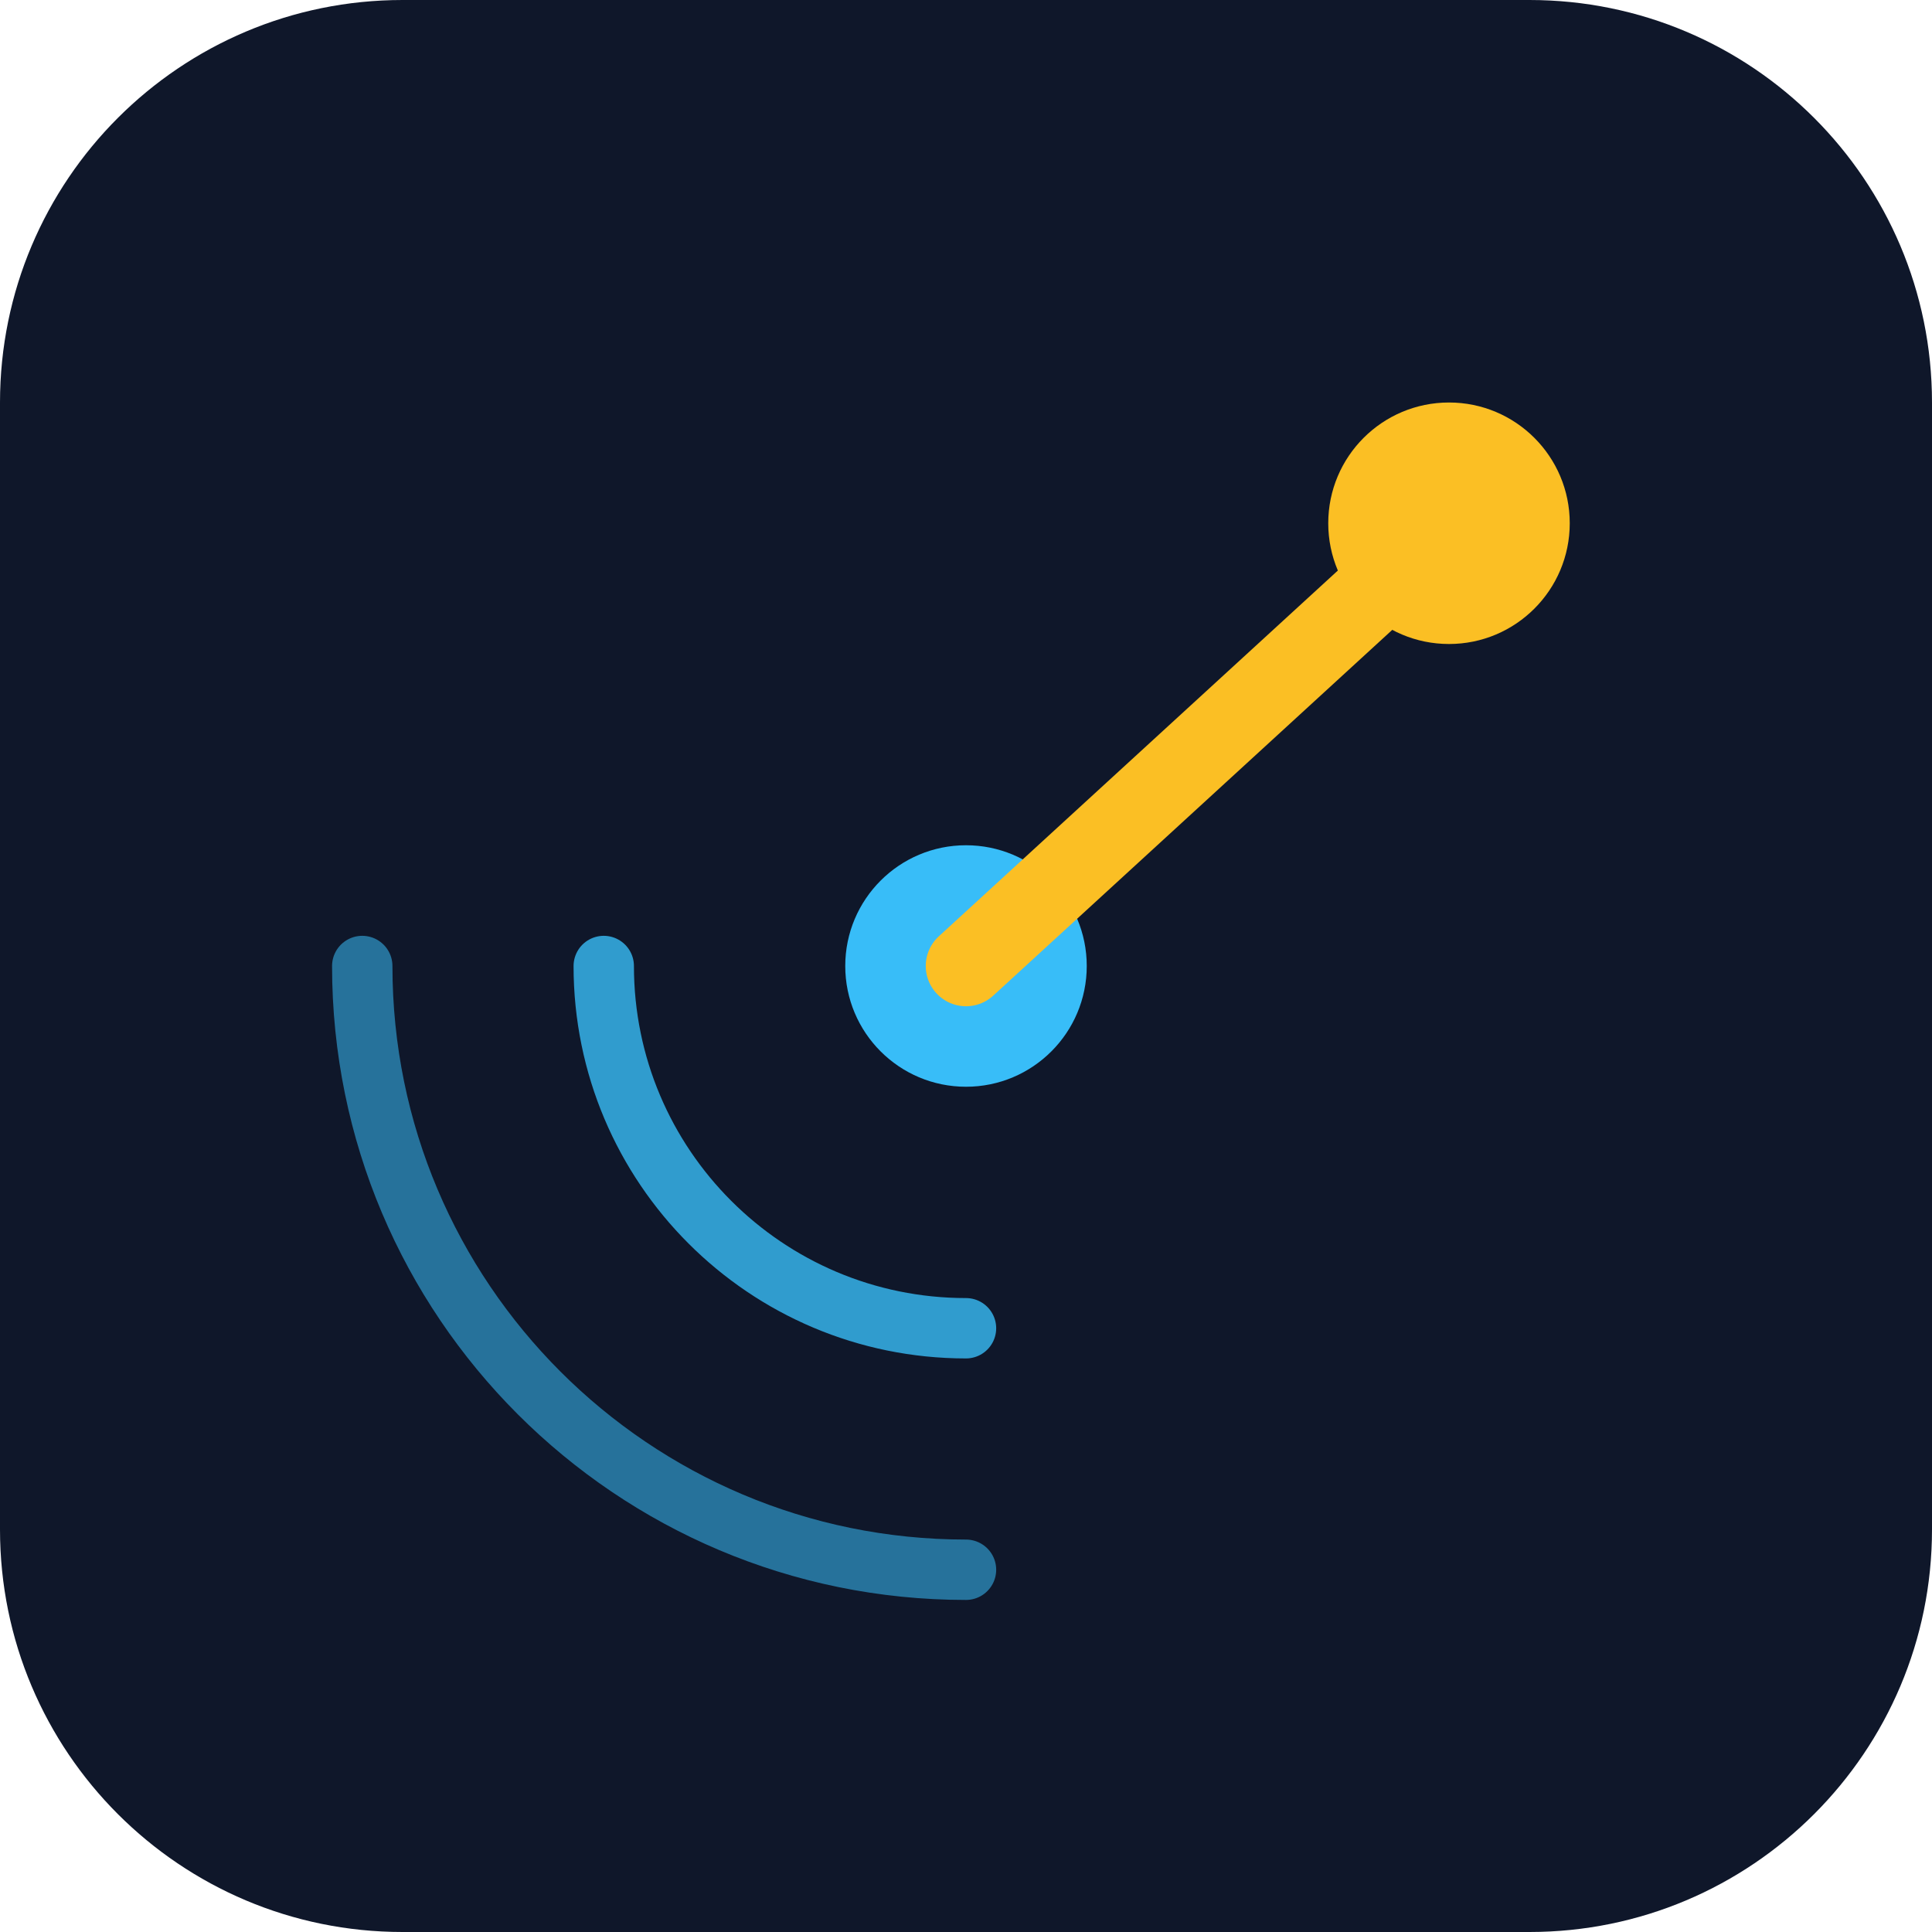
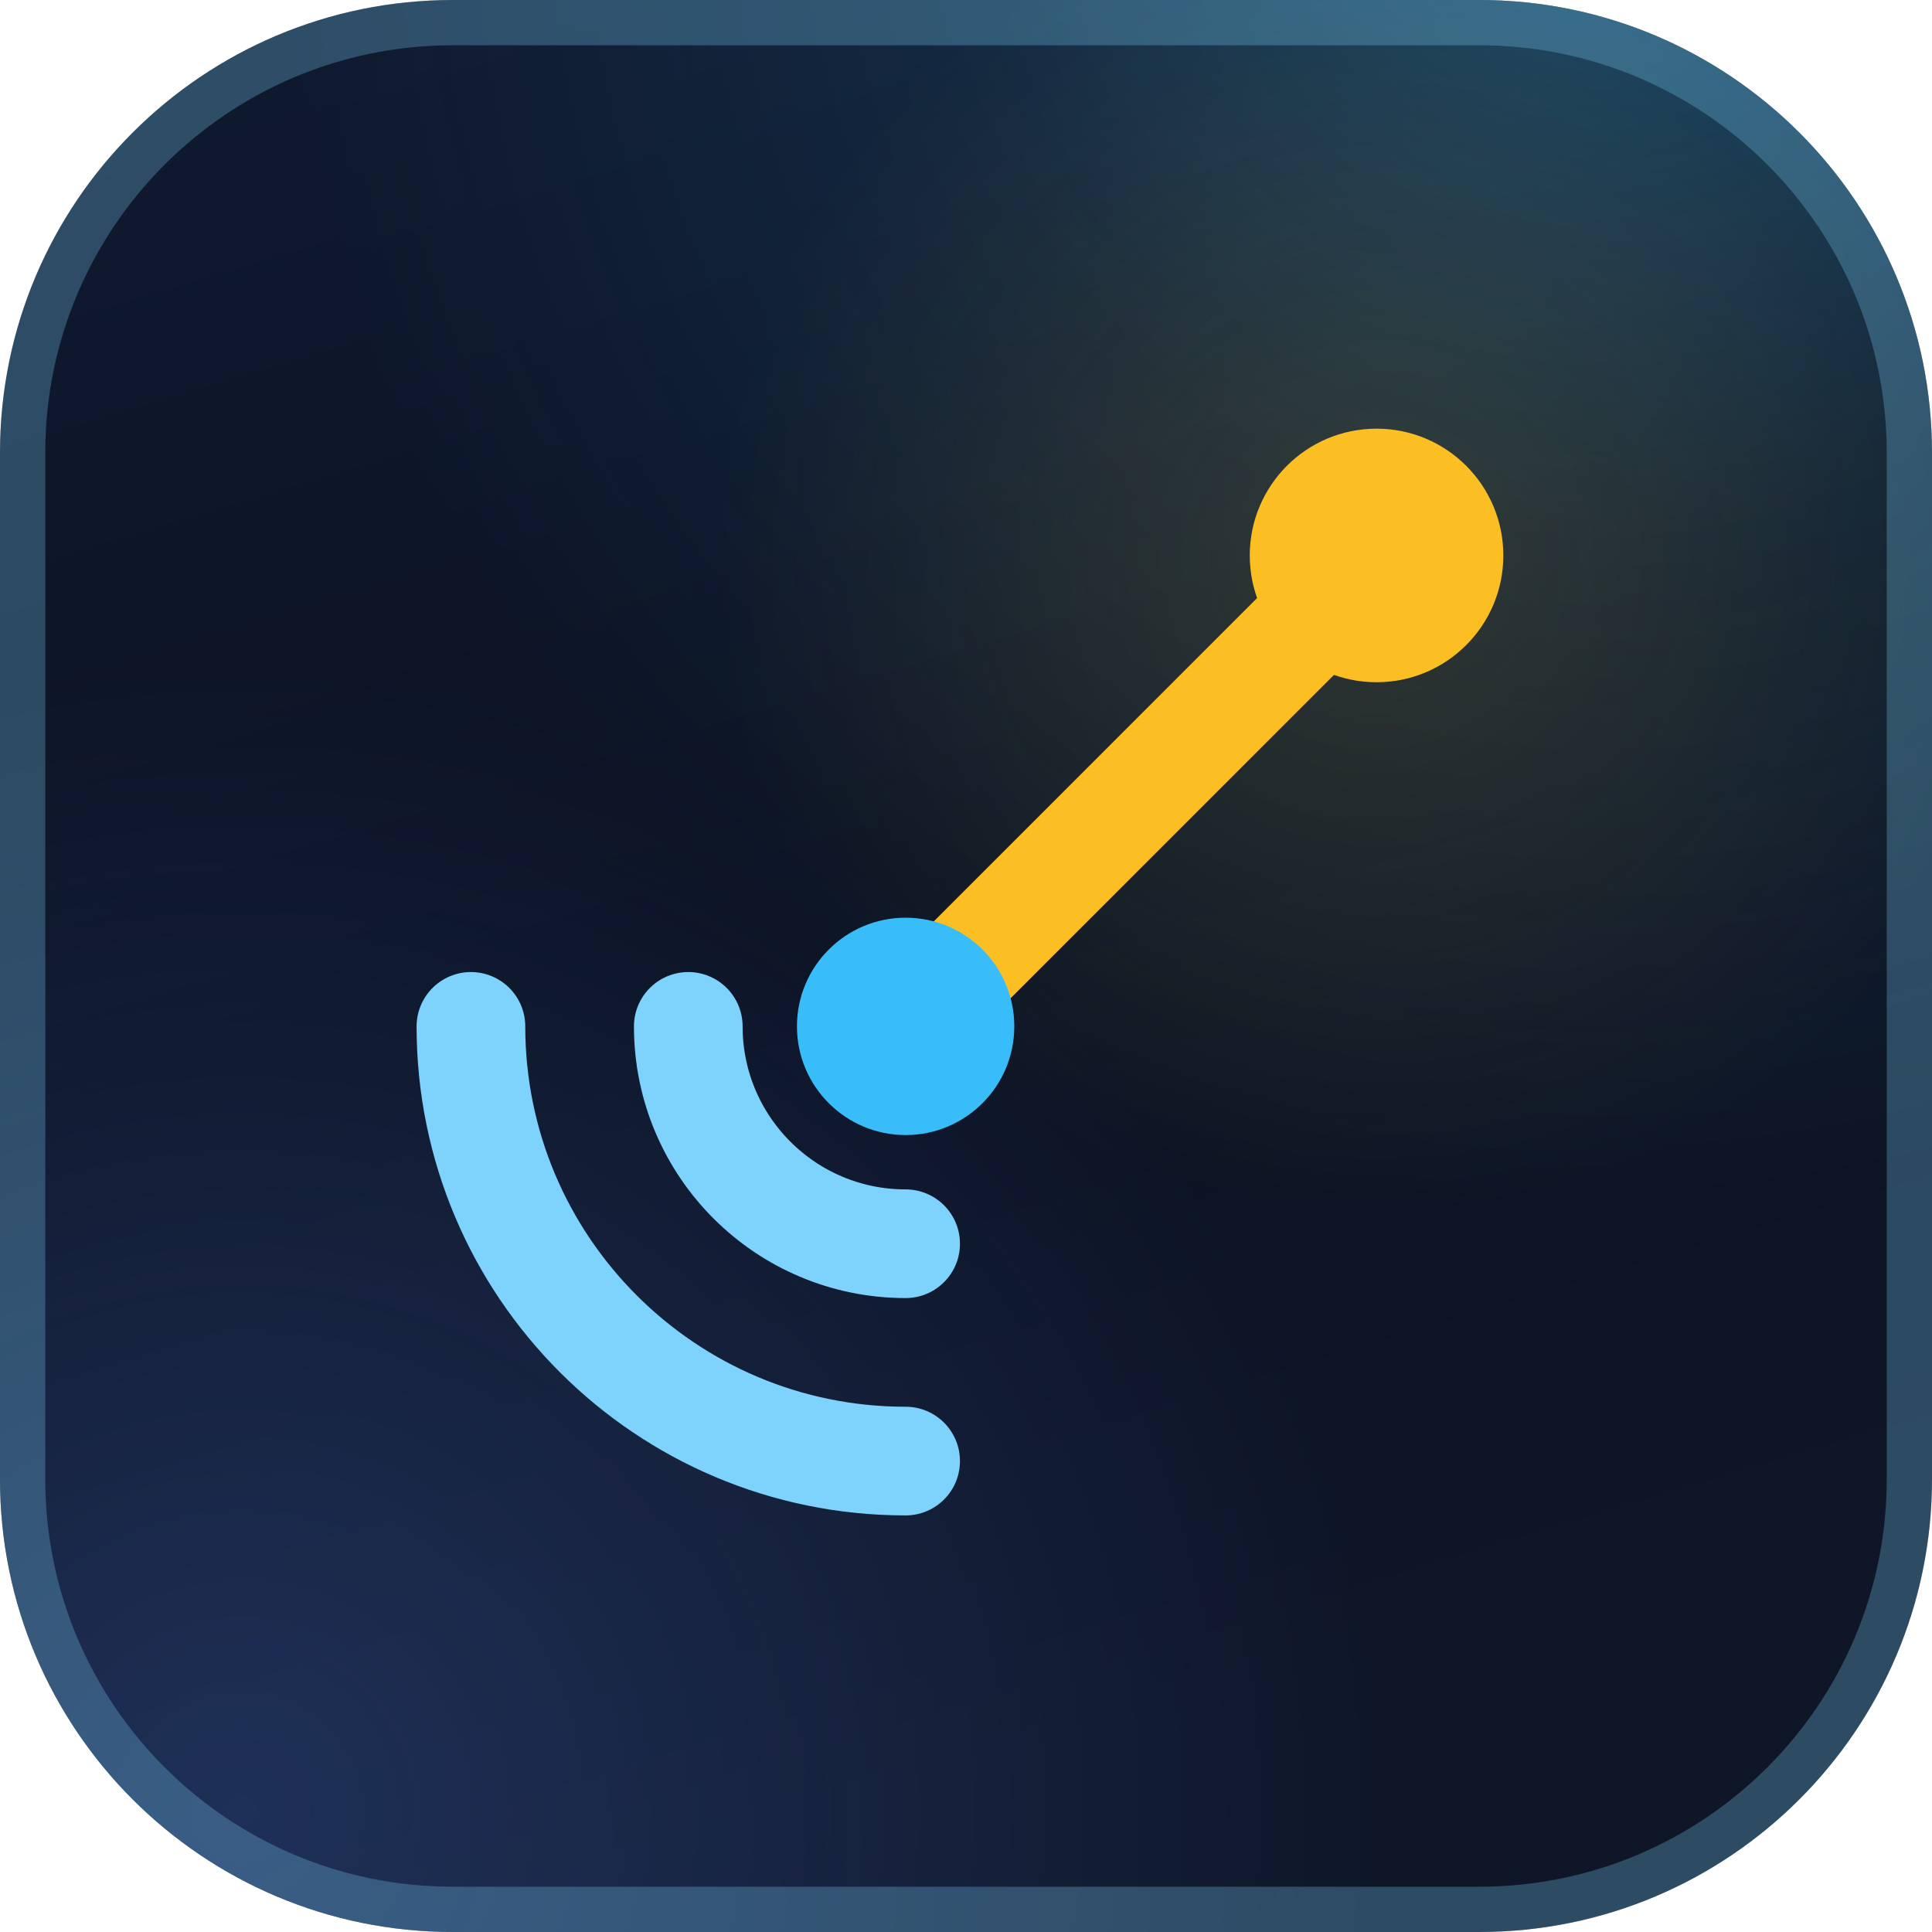
- <svg xmlns="http://www.w3.org/2000/svg" viewBox="0 0 96 96" width="96" height="96">
-   <rect width="96" height="96" rx="20" fill="#0f172a" />
-   <g fill="none" stroke="#38bdf8" stroke-width="3" stroke-linecap="round">
-     <path d="M48 78 A30 30 0 0 1 18 48" opacity="0.55" />
-     <path d="M48 66 A18 18 0 0 1 30 48" opacity="0.8" />
+ <svg xmlns="http://www.w3.org/2000/svg" width="64" height="64" viewBox="0 0 64 64" role="img" aria-label="AIHOT Radar">
+   <defs>
+     <clipPath id="r">
+       <rect width="64" height="64" rx="15" />
+     </clipPath>
+     <linearGradient id="base" x1="0" y1="0" x2=".3" y2="1">
+       <stop offset="0" stop-color="#101a30" />
+       <stop offset=".55" stop-color="#0b1222" />
+       <stop offset="1" stop-color="#0e1628" />
+     </linearGradient>
+     <radialGradient id="g1" gradientUnits="userSpaceOnUse" cx="53" cy="-4" r="44">
+       <stop offset="0" stop-color="#38bdf8" stop-opacity="0.3" />
+       <stop offset=".5" stop-color="#38bdf8" stop-opacity="0.096" />
+       <stop offset="1" stop-color="#38bdf8" stop-opacity="0" />
+     </radialGradient>
+     <radialGradient id="g2" gradientUnits="userSpaceOnUse" cx="8" cy="60" r="38">
+       <stop offset="0" stop-color="#5b8cff" stop-opacity="0.228" />
+       <stop offset="1" stop-color="#5b8cff" stop-opacity="0" />
+     </radialGradient>
+     <radialGradient id="g3" gradientUnits="userSpaceOnUse" cx="45.6" cy="18.4" r="22">
+       <stop offset="0" stop-color="#fbbf24" stop-opacity="0.144" />
+       <stop offset="1" stop-color="#fbbf24" stop-opacity="0" />
+     </radialGradient>
+   </defs>
+   <g clip-path="url(#r)">
+     <rect width="64" height="64" fill="url(#base)" />
+     <rect width="64" height="64" fill="url(#g1)" />
+     <rect width="64" height="64" fill="url(#g2)" />
+     <rect width="64" height="64" fill="url(#g3)" />
+     <g transform="translate(-2 2) translate(32 32) scale(1.2) translate(-32 -32)">
+       <g fill="none" stroke="#7dd3fc" stroke-width="3" stroke-linecap="round">
+         <path d="M32 44 A12 12 0 0 1 20 32" />
+         <path d="M32 38 A6 6 0 0 1 26 32" />
+       </g>
+       <line x1="32" y1="32" x2="45" y2="19" stroke="#fbbf24" stroke-width="3" stroke-linecap="round" />
+       <circle cx="32" cy="32" r="3" fill="#38bdf8" />
+       <circle cx="45" cy="19" r="3.5" fill="#fbbf24" />
+     </g>
+     <rect x=".75" y=".75" width="62.5" height="62.5" rx="14.25" fill="none" stroke="#7dd3fc" stroke-opacity="0.28" stroke-width="1.5" />
  </g>
-   <circle cx="48" cy="48" r="6" fill="#38bdf8" />
-   <line x1="48" y1="48" x2="72" y2="26" stroke="#fbbf24" stroke-width="4" stroke-linecap="round" />
-   <circle cx="72" cy="26" r="6" fill="#fbbf24" />
</svg>
